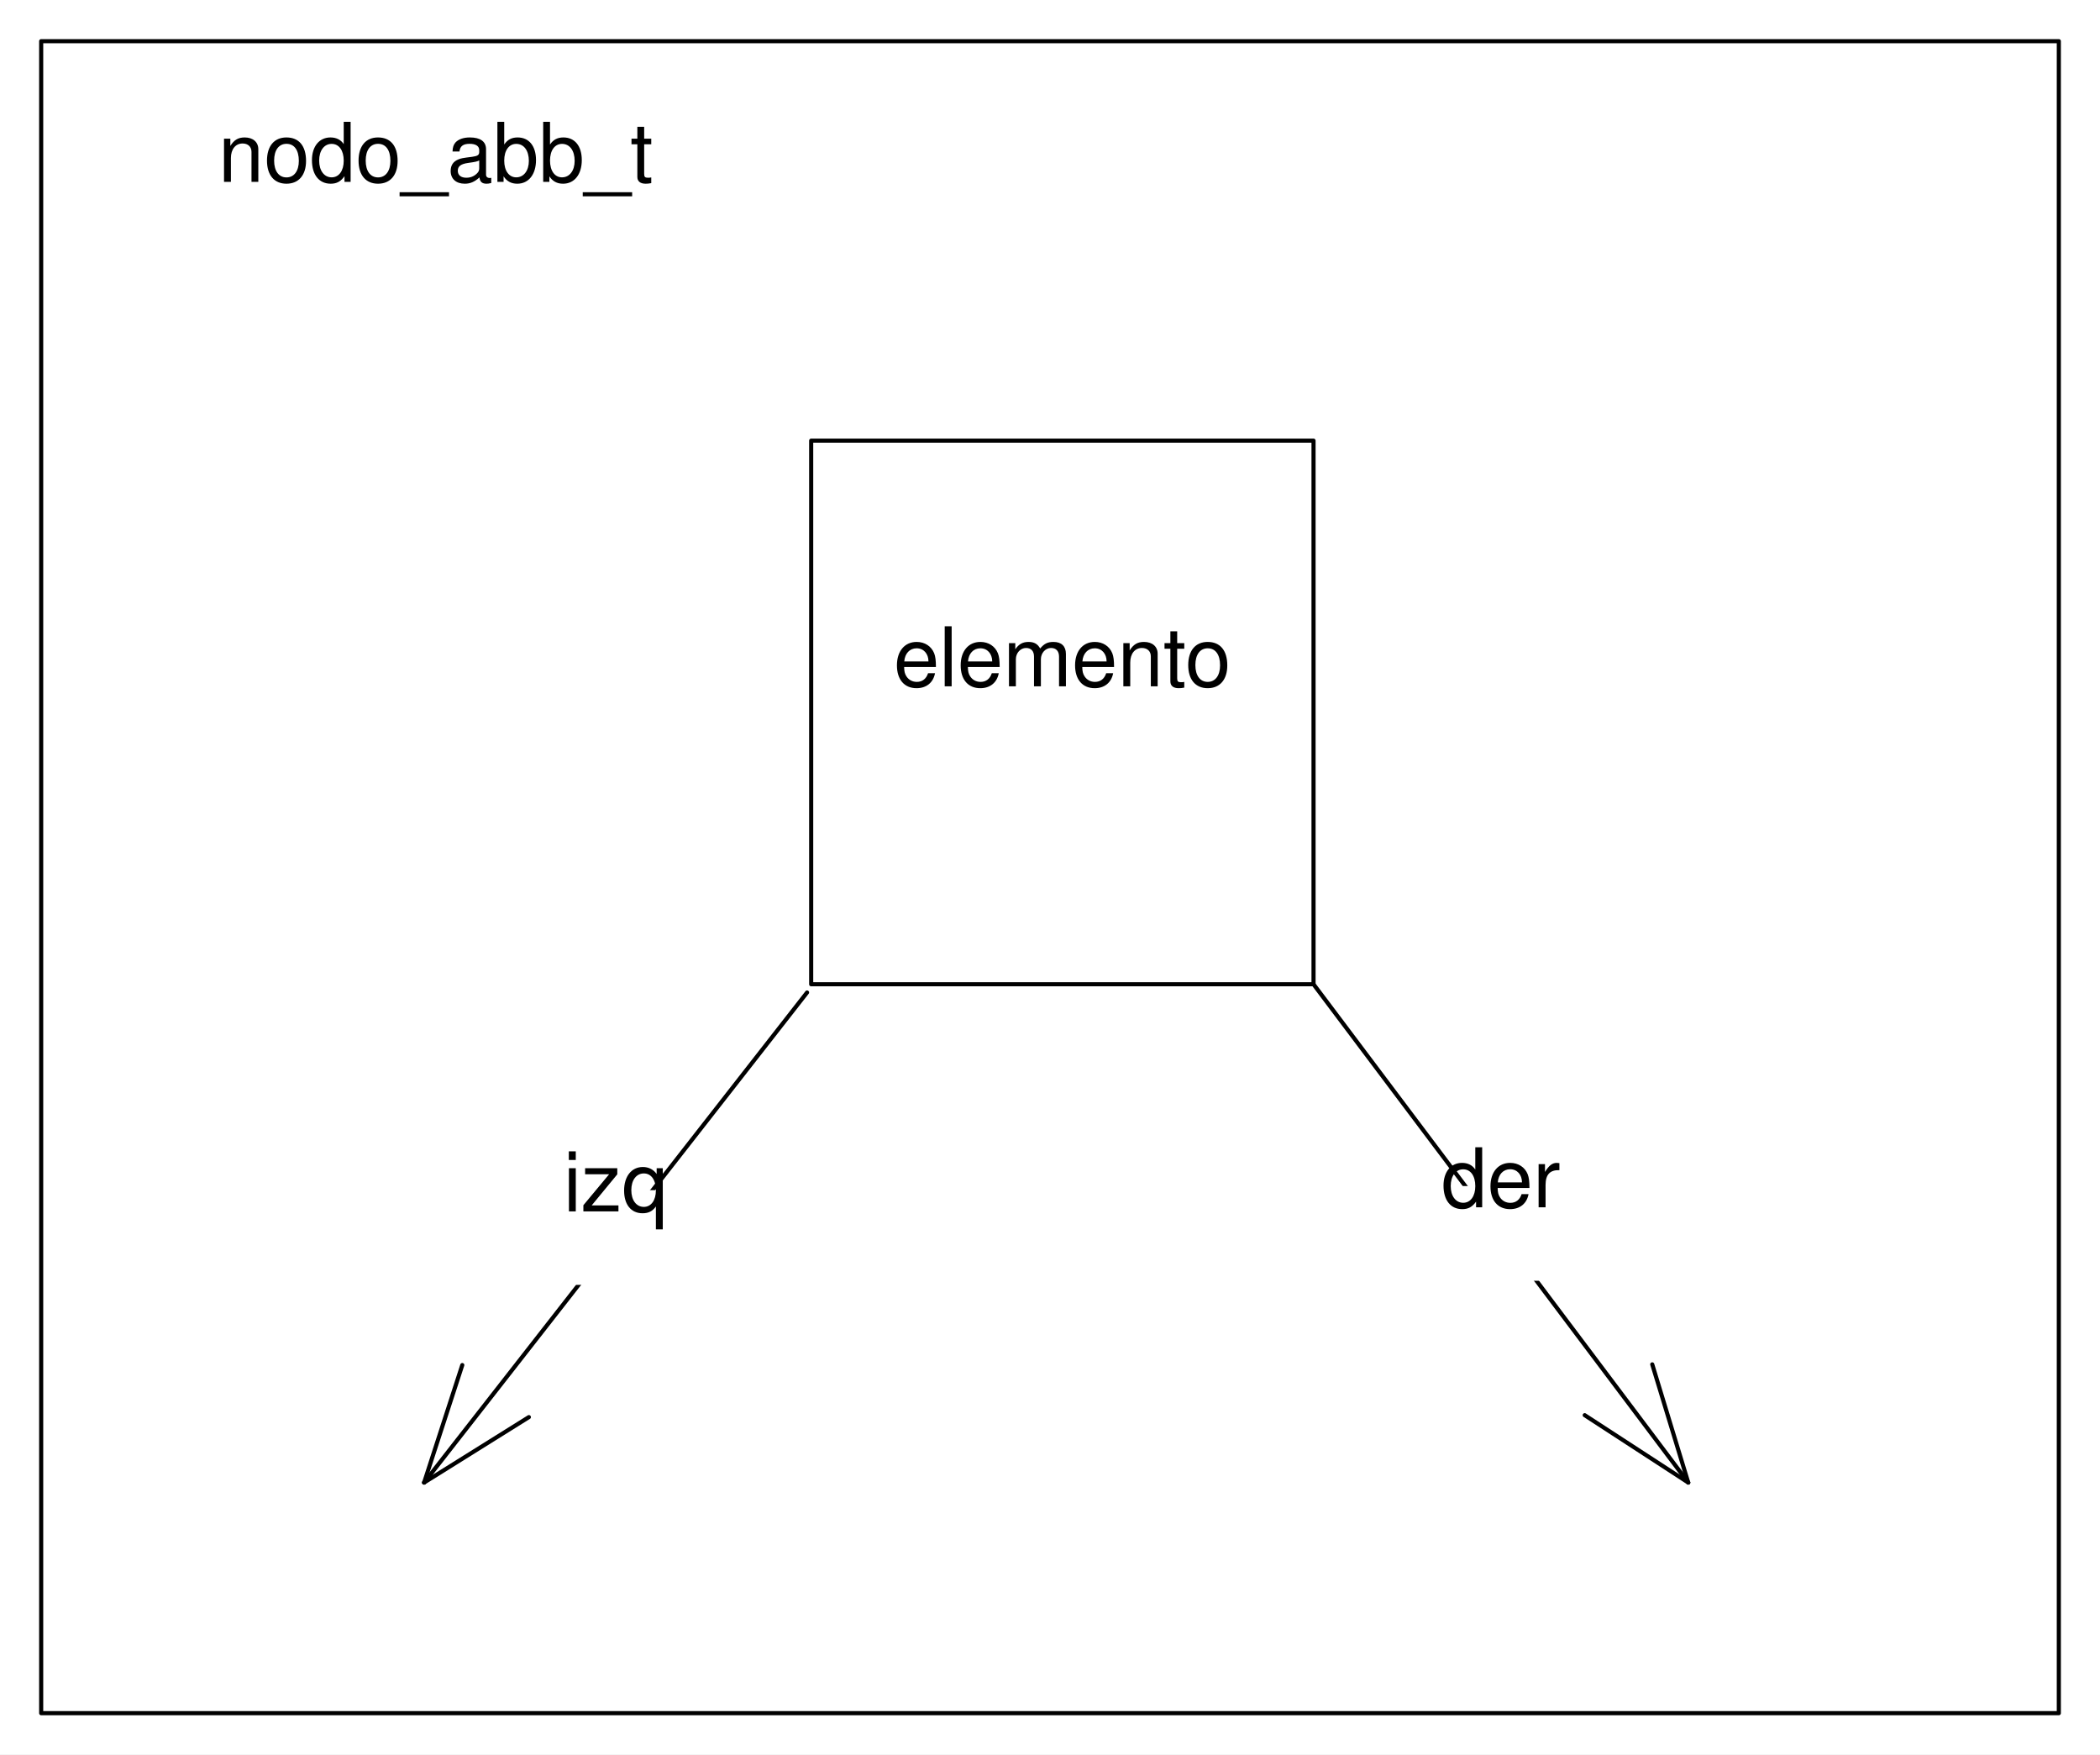
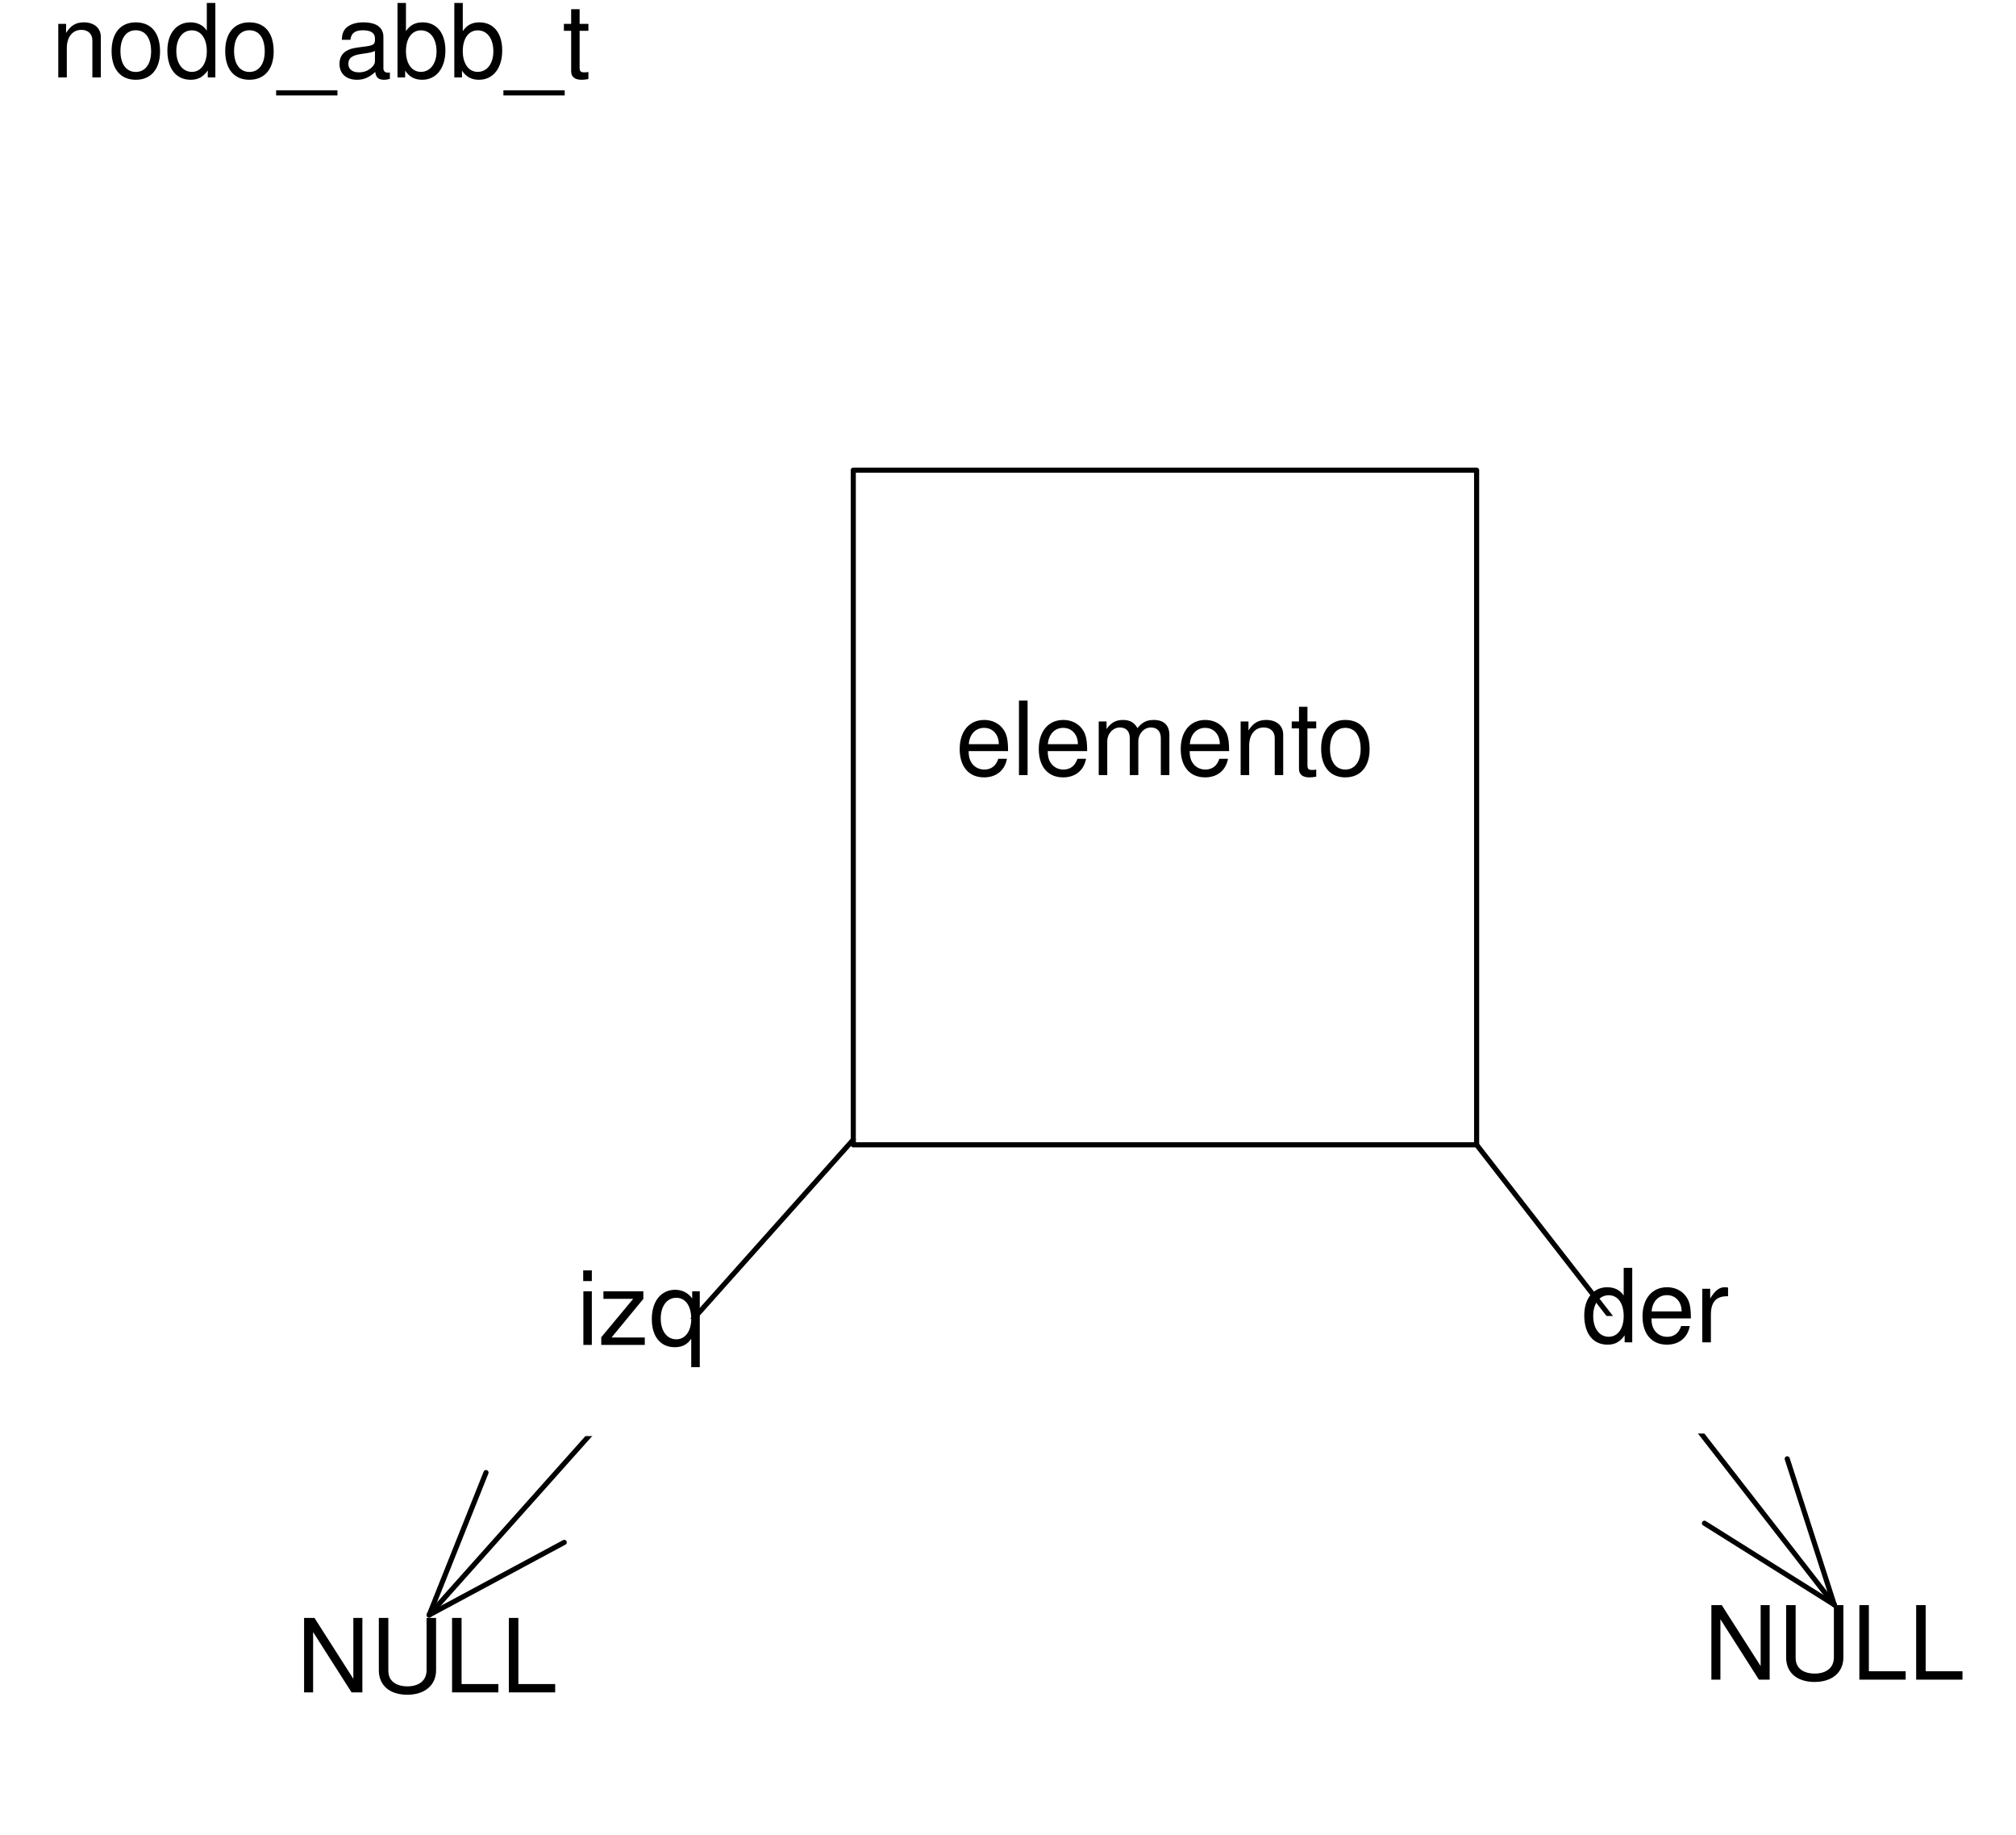
- <svg xmlns="http://www.w3.org/2000/svg" version="1.1" viewBox="0 0 510 426" width="510" height="426">
+ <svg xmlns="http://www.w3.org/2000/svg" version="1.1" viewBox="0 0 394.566 359" width="394.566" height="359">
  <defs>
    <style class="style-fonts">
      @font-face {
        font-family: "Virgil";
        src: url("https://excalidraw.com/Virgil.woff2");
      }
      @font-face {
        font-family: "Cascadia";
        src: url("https://excalidraw.com/Cascadia.woff2");
      }
    </style>
  </defs>
-   <rect x="0" y="0" width="510" height="426" fill="#ffffff" />
-   <g stroke-linecap="round" transform="translate(197 107) rotate(0 61 66)">
-     <path d="M0 0 C37.21 0, 74.42 0, 122 0 M0 0 C39.97 0, 79.94 0, 122 0 M122 0 C122 50.61, 122 101.21, 122 132 M122 0 C122 26.44, 122 52.88, 122 132 M122 132 C77.27 132, 32.55 132, 0 132 M122 132 C75.67 132, 29.35 132, 0 132 M0 132 C0 87.24, 0 42.48, 0 0 M0 132 C0 97.49, 0 62.98, 0 0" stroke="#000000" stroke-width="1" fill="none" />
+   <rect x="0" y="0" width="394.566" height="359" fill="#ffffff" />
+   <g stroke-linecap="round" transform="translate(167 92) rotate(0 61 66)">
+     <path d="M0 0 C24.96 0, 49.92 0, 122 0 M0 0 C27.79 0, 55.58 0, 122 0 M122 0 C122 37.56, 122 75.12, 122 132 M122 0 C122 39.33, 122 78.66, 122 132 M122 132 C74.84 132, 27.68 132, 0 132 M122 132 C74.48 132, 26.95 132, 0 132 M0 132 C0 92.95, 0 53.91, 0 0 M0 132 C0 100.03, 0 68.06, 0 0" stroke="#000000" stroke-width="1" fill="none" />
  </g>
-   <g transform="translate(216.8623 161.5) rotate(0 41.1377 11.5)">
+   <g transform="translate(186.8623 146.5) rotate(0 41.1377 11.5)">
    <text x="41.138" y="0" font-family="Helvetica, Segoe UI Emoji" font-size="20px" fill="#000000" text-anchor="middle" style="white-space: pre;" direction="ltr" dominant-baseline="text-before-edge">elemento</text>
  </g>
-   <g mask="url(#mask-1XPOEhIc2gAxMouecU1Cw)" stroke-linecap="round">
-     <g transform="translate(319 239) rotate(0 45.5 60.5)">
-       <path d="M0 0 C25.76 34.26, 51.53 68.51, 91 121 M0 0 C21.71 28.86, 43.42 57.73, 91 121" stroke="#000000" stroke-width="1" fill="none" />
+   <g transform="translate(10 10) rotate(0 52.83203 11.5)">
+     <text x="0" y="0" font-family="Helvetica, Segoe UI Emoji" font-size="20px" fill="#000000" text-anchor="start" style="white-space: pre;" direction="ltr" dominant-baseline="text-before-edge">nodo_abb_t</text>
+   </g>
+   <g mask="url(#mask-EK-OgxNICdOs2_tETNi8_)" stroke-linecap="round">
+     <g transform="translate(167 223) rotate(0 -41.5 46.5)">
+       <path d="M0 0 C-13.83 15.5, -69.17 77.5, -83 93 M0 0 C-13.83 15.5, -69.17 77.5, -83 93" stroke="#000000" stroke-width="1" fill="none" />
    </g>
-     <g transform="translate(319 239) rotate(0 45.5 60.5)">
-       <path d="M65.86 104.64 C72.97 109.27, 80.09 113.9, 91 121 M65.86 104.64 C71.85 108.54, 77.85 112.44, 91 121" stroke="#000000" stroke-width="1" fill="none" />
+     <g transform="translate(167 223) rotate(0 -41.5 46.5)">
+       <path d="M-71.88 65.14 C-75.02 73, -78.16 80.87, -83 93 M-71.88 65.14 C-76.31 76.22, -80.73 87.3, -83 93" stroke="#000000" stroke-width="1" fill="none" />
    </g>
-     <g transform="translate(319 239) rotate(0 45.5 60.5)">
-       <path d="M82.26 92.3 C84.73 100.43, 87.21 108.55, 91 121 M82.26 92.3 C84.34 99.15, 86.43 105.99, 91 121" stroke="#000000" stroke-width="1" fill="none" />
+     <g transform="translate(167 223) rotate(0 -41.5 46.5)">
+       <path d="M-56.57 78.8 C-64.04 82.81, -71.5 86.82, -83 93 M-56.57 78.8 C-67.08 84.45, -77.59 90.09, -83 93" stroke="#000000" stroke-width="1" fill="none" />
    </g>
  </g>
-   <mask id="mask-1XPOEhIc2gAxMouecU1Cw">
-     <rect x="0" y="0" fill="#fff" width="510" height="460" />
-     <rect x="350.047" y="288" fill="#000" width="28.906" height="23" opacity="1" />
+   <mask id="mask-EK-OgxNICdOs2_tETNi8_">
+     <rect x="0" y="0" fill="#fff" width="350" height="416" />
+     <rect x="112.717" y="258" fill="#000" width="25.566" height="23" opacity="1" />
  </mask>
-   <g transform="translate(350.0469 288) rotate(0 14.45312 11.5)">
+   <g transform="translate(112.7168 258) rotate(0 12.7832 11.5)">
+     <text x="12.783" y="0" font-family="Helvetica, Segoe UI Emoji" font-size="20px" fill="#000000" text-anchor="middle" style="white-space: pre;" direction="ltr" dominant-baseline="text-before-edge">izq</text>
+   </g>
+   <g mask="url(#mask-ayqo0hgj1hBmm35X6iLB0)" stroke-linecap="round">
+     <g transform="translate(289 224) rotate(0 35 45)">
+       <path d="M0 0 C11.67 15, 58.33 75, 70 90 M0 0 C11.67 15, 58.33 75, 70 90" stroke="#000000" stroke-width="1" fill="none" />
+     </g>
+     <g transform="translate(289 224) rotate(0 35 45)">
+       <path d="M44.59 74.05 C54.7 80.39, 64.8 86.74, 70 90 M44.59 74.05 C50.35 77.66, 56.11 81.28, 70 90" stroke="#000000" stroke-width="1" fill="none" />
+     </g>
+     <g transform="translate(289 224) rotate(0 35 45)">
+       <path d="M60.79 61.45 C64.45 72.8, 68.12 84.16, 70 90 M60.79 61.45 C62.88 67.92, 64.97 74.39, 70 90" stroke="#000000" stroke-width="1" fill="none" />
+     </g>
+   </g>
+   <mask id="mask-ayqo0hgj1hBmm35X6iLB0">
+     <rect x="0" y="0" fill="#fff" width="459" height="414" />
+     <rect x="309.547" y="257.5" fill="#000" width="28.906" height="23" opacity="1" />
+   </mask>
+   <g transform="translate(309.5469 257.5) rotate(0 14.45312 11.5)">
    <text x="14.453" y="0" font-family="Helvetica, Segoe UI Emoji" font-size="20px" fill="#000000" text-anchor="middle" style="white-space: pre;" direction="ltr" dominant-baseline="text-before-edge">der</text>
  </g>
-   <g mask="url(#mask-zjGXxHzOyk4fCEZW7_898)" stroke-linecap="round">
-     <g transform="translate(196 241) rotate(0 -46.5 59.5)">
-       <path d="M0 0 C-22.04 28.21, -44.09 56.41, -93 119 M0 0 C-25.32 32.4, -50.63 64.79, -93 119" stroke="#000000" stroke-width="1" fill="none" />
-     </g>
-     <g transform="translate(196 241) rotate(0 -46.5 59.5)">
-       <path d="M-83.73 90.47 C-85.92 97.23, -88.12 103.99, -93 119 M-83.73 90.47 C-86.25 98.24, -88.78 106, -93 119" stroke="#000000" stroke-width="1" fill="none" />
-     </g>
-     <g transform="translate(196 241) rotate(0 -46.5 59.5)">
-       <path d="M-67.56 103.11 C-73.59 106.87, -79.62 110.64, -93 119 M-67.56 103.11 C-74.48 107.43, -81.41 111.76, -93 119" stroke="#000000" stroke-width="1" fill="none" />
-     </g>
+   <g transform="translate(58 326) rotate(0 25.56641 11.5)">
+     <text x="0" y="0" font-family="Helvetica, Segoe UI Emoji" font-size="20px" fill="#000000" text-anchor="start" style="white-space: pre;" direction="ltr" dominant-baseline="text-before-edge">NULL</text>
  </g>
-   <mask id="mask-zjGXxHzOyk4fCEZW7_898">
-     <rect x="0" y="0" fill="#fff" width="389" height="460" />
-     <rect x="136.717" y="289" fill="#000" width="25.566" height="23" opacity="1" />
-   </mask>
-   <g transform="translate(136.7168 289) rotate(0 12.7832 11.5)">
-     <text x="12.783" y="0" font-family="Helvetica, Segoe UI Emoji" font-size="20px" fill="#000000" text-anchor="middle" style="white-space: pre;" direction="ltr" dominant-baseline="text-before-edge">izq</text>
-   </g>
-   <g transform="translate(53 39) rotate(0 52.83203 11.5)">
-     <text x="0" y="0" font-family="Helvetica, Segoe UI Emoji" font-size="20px" fill="#000000" text-anchor="start" style="white-space: pre;" direction="ltr" dominant-baseline="text-before-edge">nodo_abb_t</text>
-   </g>
-   <g stroke-linecap="round" transform="translate(10 10) rotate(0 245 203)">
-     <path d="M0 0 C146.86 0, 293.72 0, 490 0 M0 0 C134.73 0, 269.47 0, 490 0 M490 0 C490 142.52, 490 285.04, 490 406 M490 0 C490 159.62, 490 319.23, 490 406 M490 406 C322.83 406, 155.66 406, 0 406 M490 406 C345.22 406, 200.43 406, 0 406 M0 406 C0 253.5, 0 101, 0 0 M0 406 C0 256.24, 0 106.49, 0 0" stroke="#000000" stroke-width="1" fill="none" />
+   <g transform="translate(333.4336 323.5) rotate(0 25.56641 11.5)">
+     <text x="0" y="0" font-family="Helvetica, Segoe UI Emoji" font-size="20px" fill="#000000" text-anchor="start" style="white-space: pre;" direction="ltr" dominant-baseline="text-before-edge">NULL</text>
  </g>
</svg>
